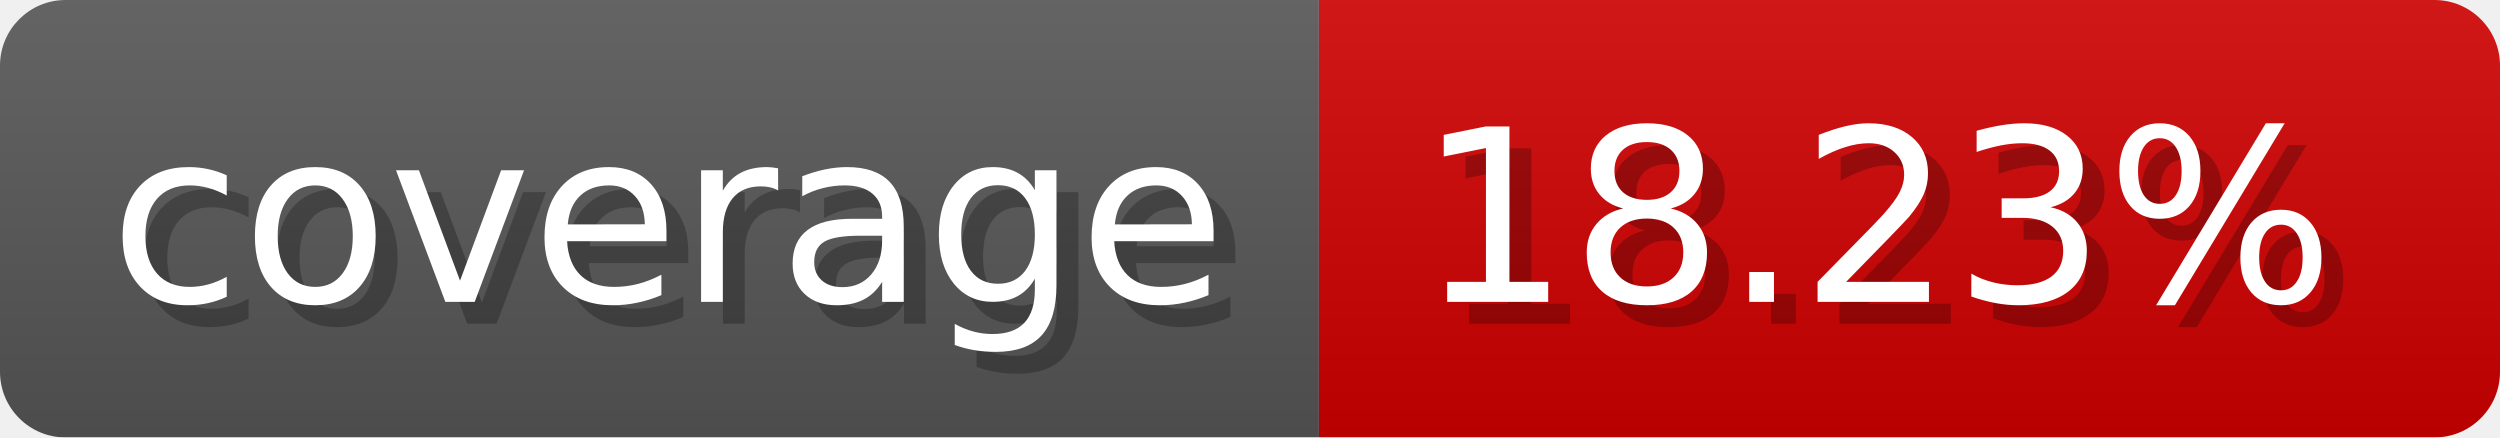
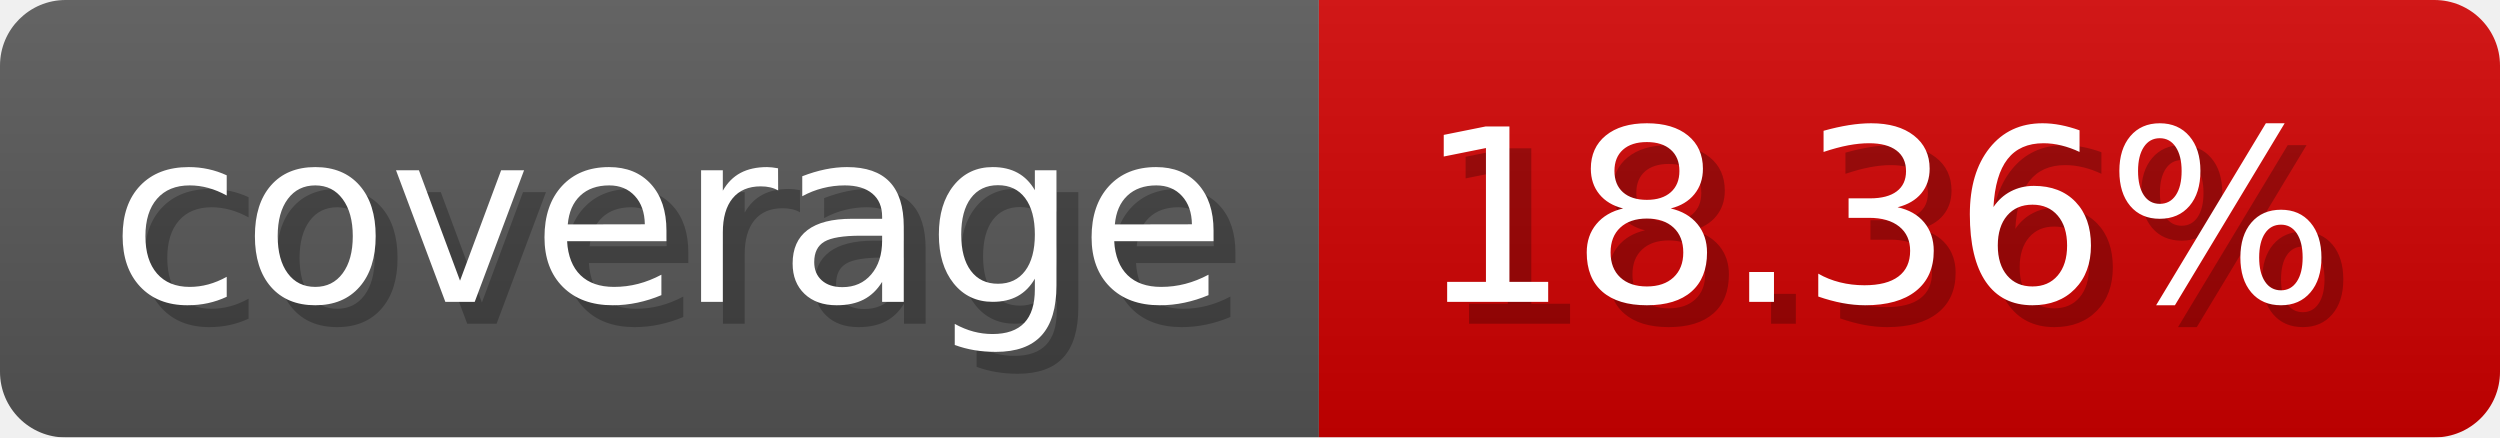
- <svg xmlns="http://www.w3.org/2000/svg" width="114.3" height="20" viewBox="0 0 1143 200" role="img" aria-label="coverage: 18.23%">
-   <linearGradient id="vRMPf" x2="0" y2="100%">
+ <svg xmlns="http://www.w3.org/2000/svg" width="114.3" height="20" viewBox="0 0 1143 200" role="img" aria-label="coverage: 18.36%">
+   <linearGradient id="fXefJ" x2="0" y2="100%">
    <stop offset="0" stop-opacity=".1" stop-color="#EEE" />
    <stop offset="1" stop-opacity=".1" />
  </linearGradient>
-   <mask id="gXDFA">
+   <mask id="TCKwK">
    <rect width="1143" height="200" rx="30" fill="#FFF" />
  </mask>
-   <g mask="url(#gXDFA)">
+   <g mask="url(#TCKwK)">
    <rect width="603" height="200" fill="#555" />
    <rect width="540" height="200" fill="#ce0000" x="603" />
-     <rect width="1143" height="200" fill="url(#vRMPf)" />
+     <rect width="1143" height="200" fill="url(#fXefJ)" />
  </g>
  <g aria-hidden="true" fill="#fff" text-anchor="start" font-family="Verdana,DejaVu Sans,sans-serif" font-size="110">
    <text x="60" y="148" textLength="503" fill="#000" opacity="0.25">coverage</text>
    <text x="50" y="138" textLength="503">coverage</text>
-     <text x="658" y="148" textLength="440" fill="#000" opacity="0.25">18.23%</text>
-     <text x="648" y="138" textLength="440">18.23%</text>
+     <text x="658" y="148" textLength="440" fill="#000" opacity="0.25">18.36%</text>
+     <text x="648" y="138" textLength="440">18.36%</text>
  </g>
</svg>
